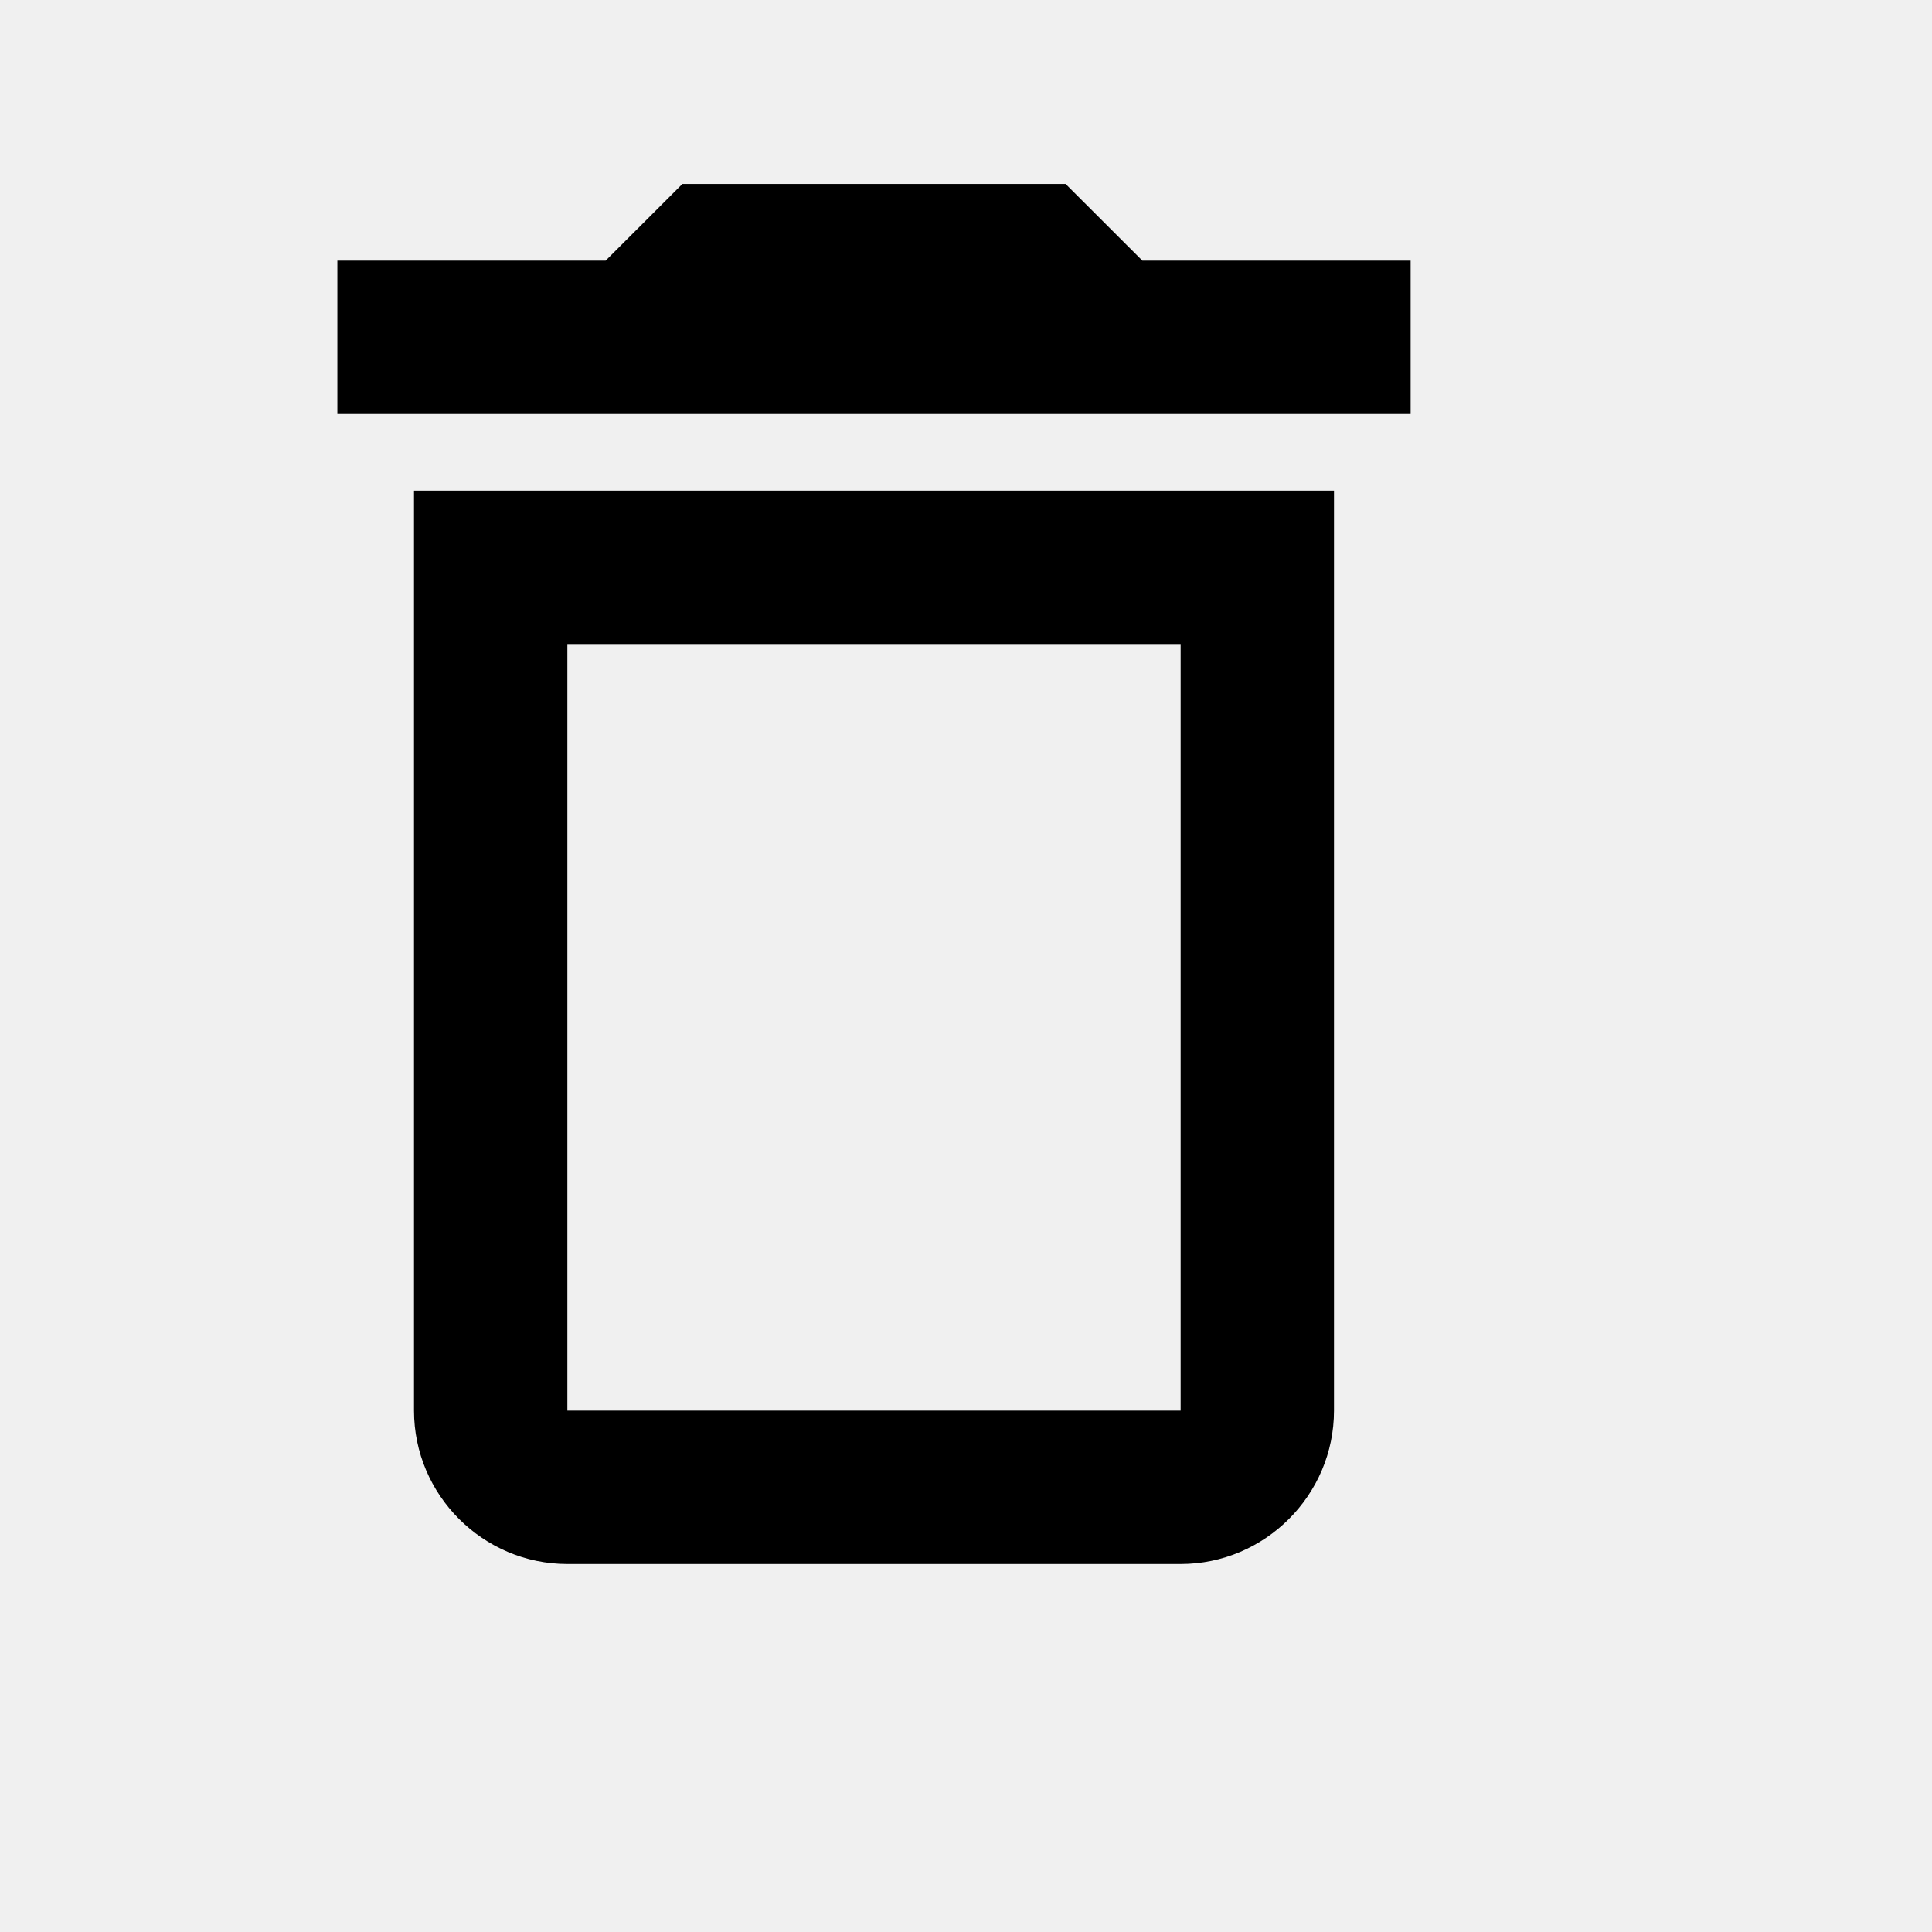
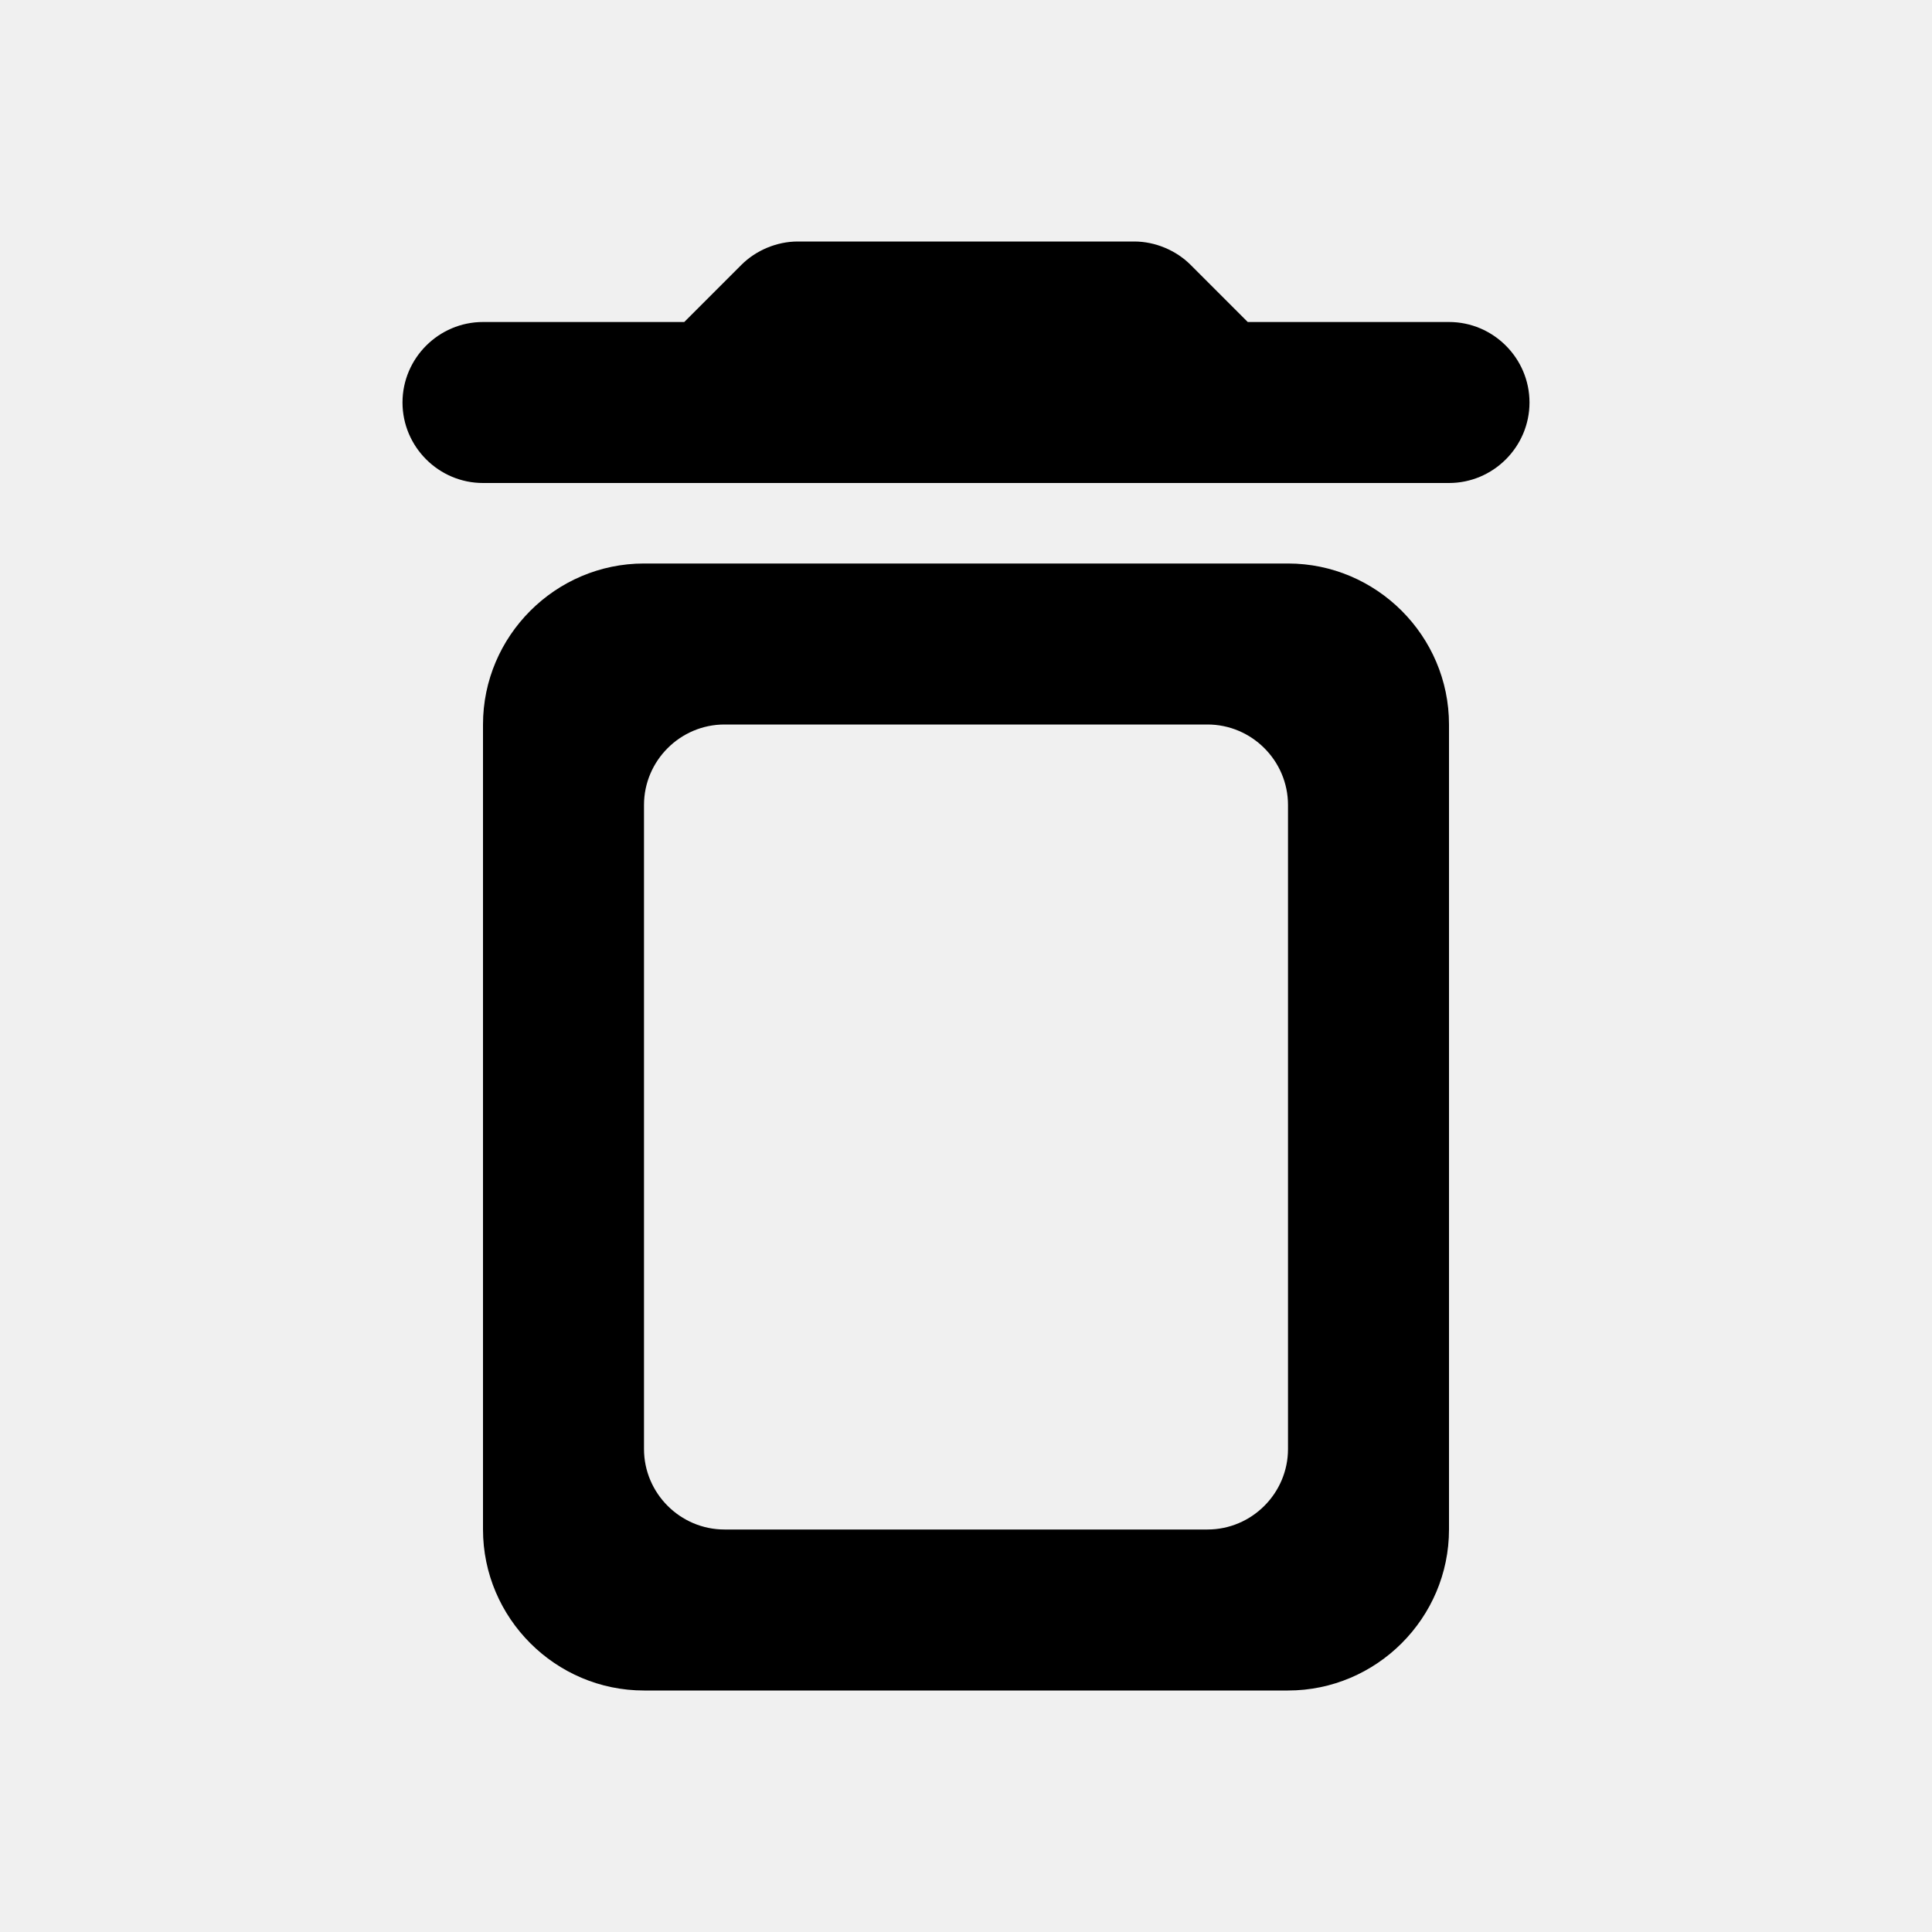
- <svg xmlns="http://www.w3.org/2000/svg" width="21" height="21" viewBox="0 0 21 21" fill="none">
-   <g transform="translate(-1,-1)" clip-path="url(#clip0_23101_43791)">
-     <path d="M5.5 16.333C5.5 17.25 6.25 18 7.167 18H13.833C14.75 18 15.5 17.25 15.5 16.333V6.333H5.5V16.333ZM7.167 8H13.833V16.333H7.167V8ZM13.417 3.833L12.583 3H8.417L7.583 3.833H4.667V5.5H16.333V3.833H13.417Z" fill="black" fill-opacity="1" />
+ <svg xmlns="http://www.w3.org/2000/svg" width="24" height="24" viewBox="0 0 24 24" fill="none">
+   <g id="Style=Rounded" clip-path="url(#clip0_16158_215551)">
+     <path id="Vector" d="M6 19C6 20.1 6.9 21 8 21H16C17.1 21 18 20.1 18 19V9C18 7.9 17.1 7 16 7H8C6.9 7 6 7.9 6 9V19ZM9 9H15C15.55 9 16 9.45 16 10V18C16 18.55 15.55 19 15 19H9C8.45 19 8 18.55 8 18V10C8 9.45 8.45 9 9 9ZM15.5 4L14.79 3.29C14.61 3.11 14.35 3 14.09 3H9.91C9.65 3 9.39 3.11 9.21 3.29L8.5 4H6C5.45 4 5 4.45 5 5C5 5.55 5.45 6 6 6H18C18.55 6 19 5.55 19 5C19 4.45 18.55 4 18 4H15.5Z" fill="black" />
  </g>
  <defs>
-     <clipPath id="clip0_23101_43791">
-       <rect width="20" height="20" fill="white" transform="translate(0.5 0.5)" />
+     <clipPath id="clip0_16158_215551">
+       <rect width="24" height="24" fill="white" />
    </clipPath>
  </defs>
</svg>
